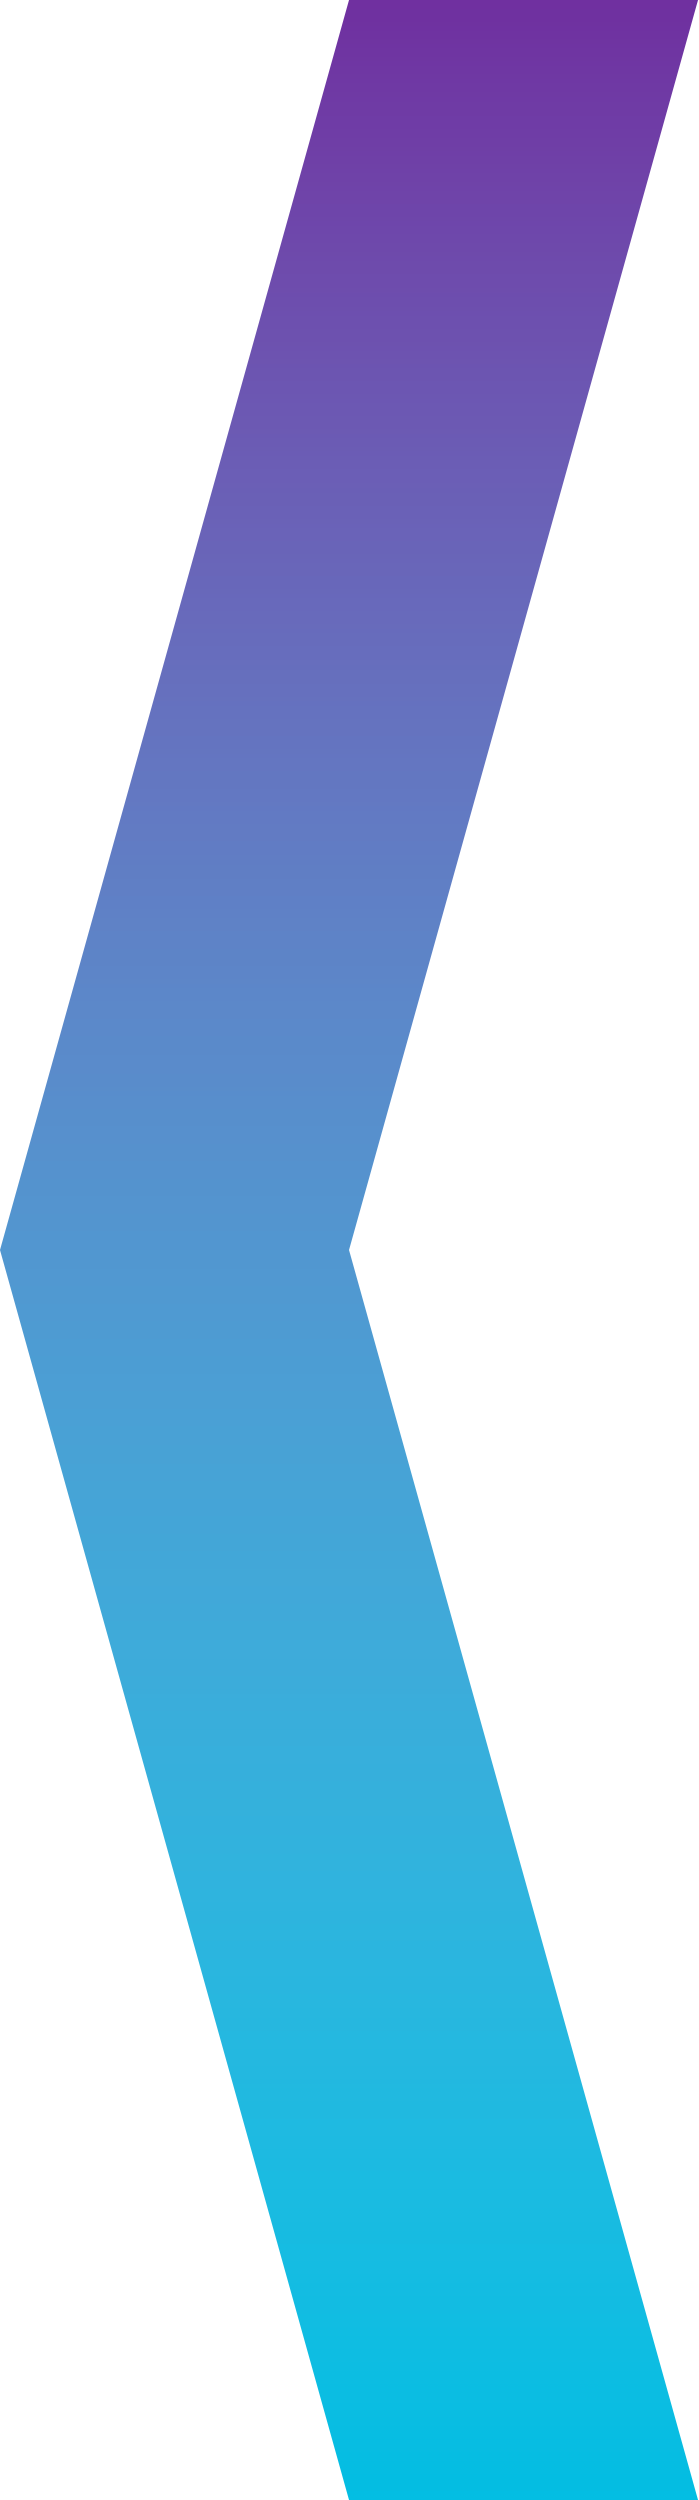
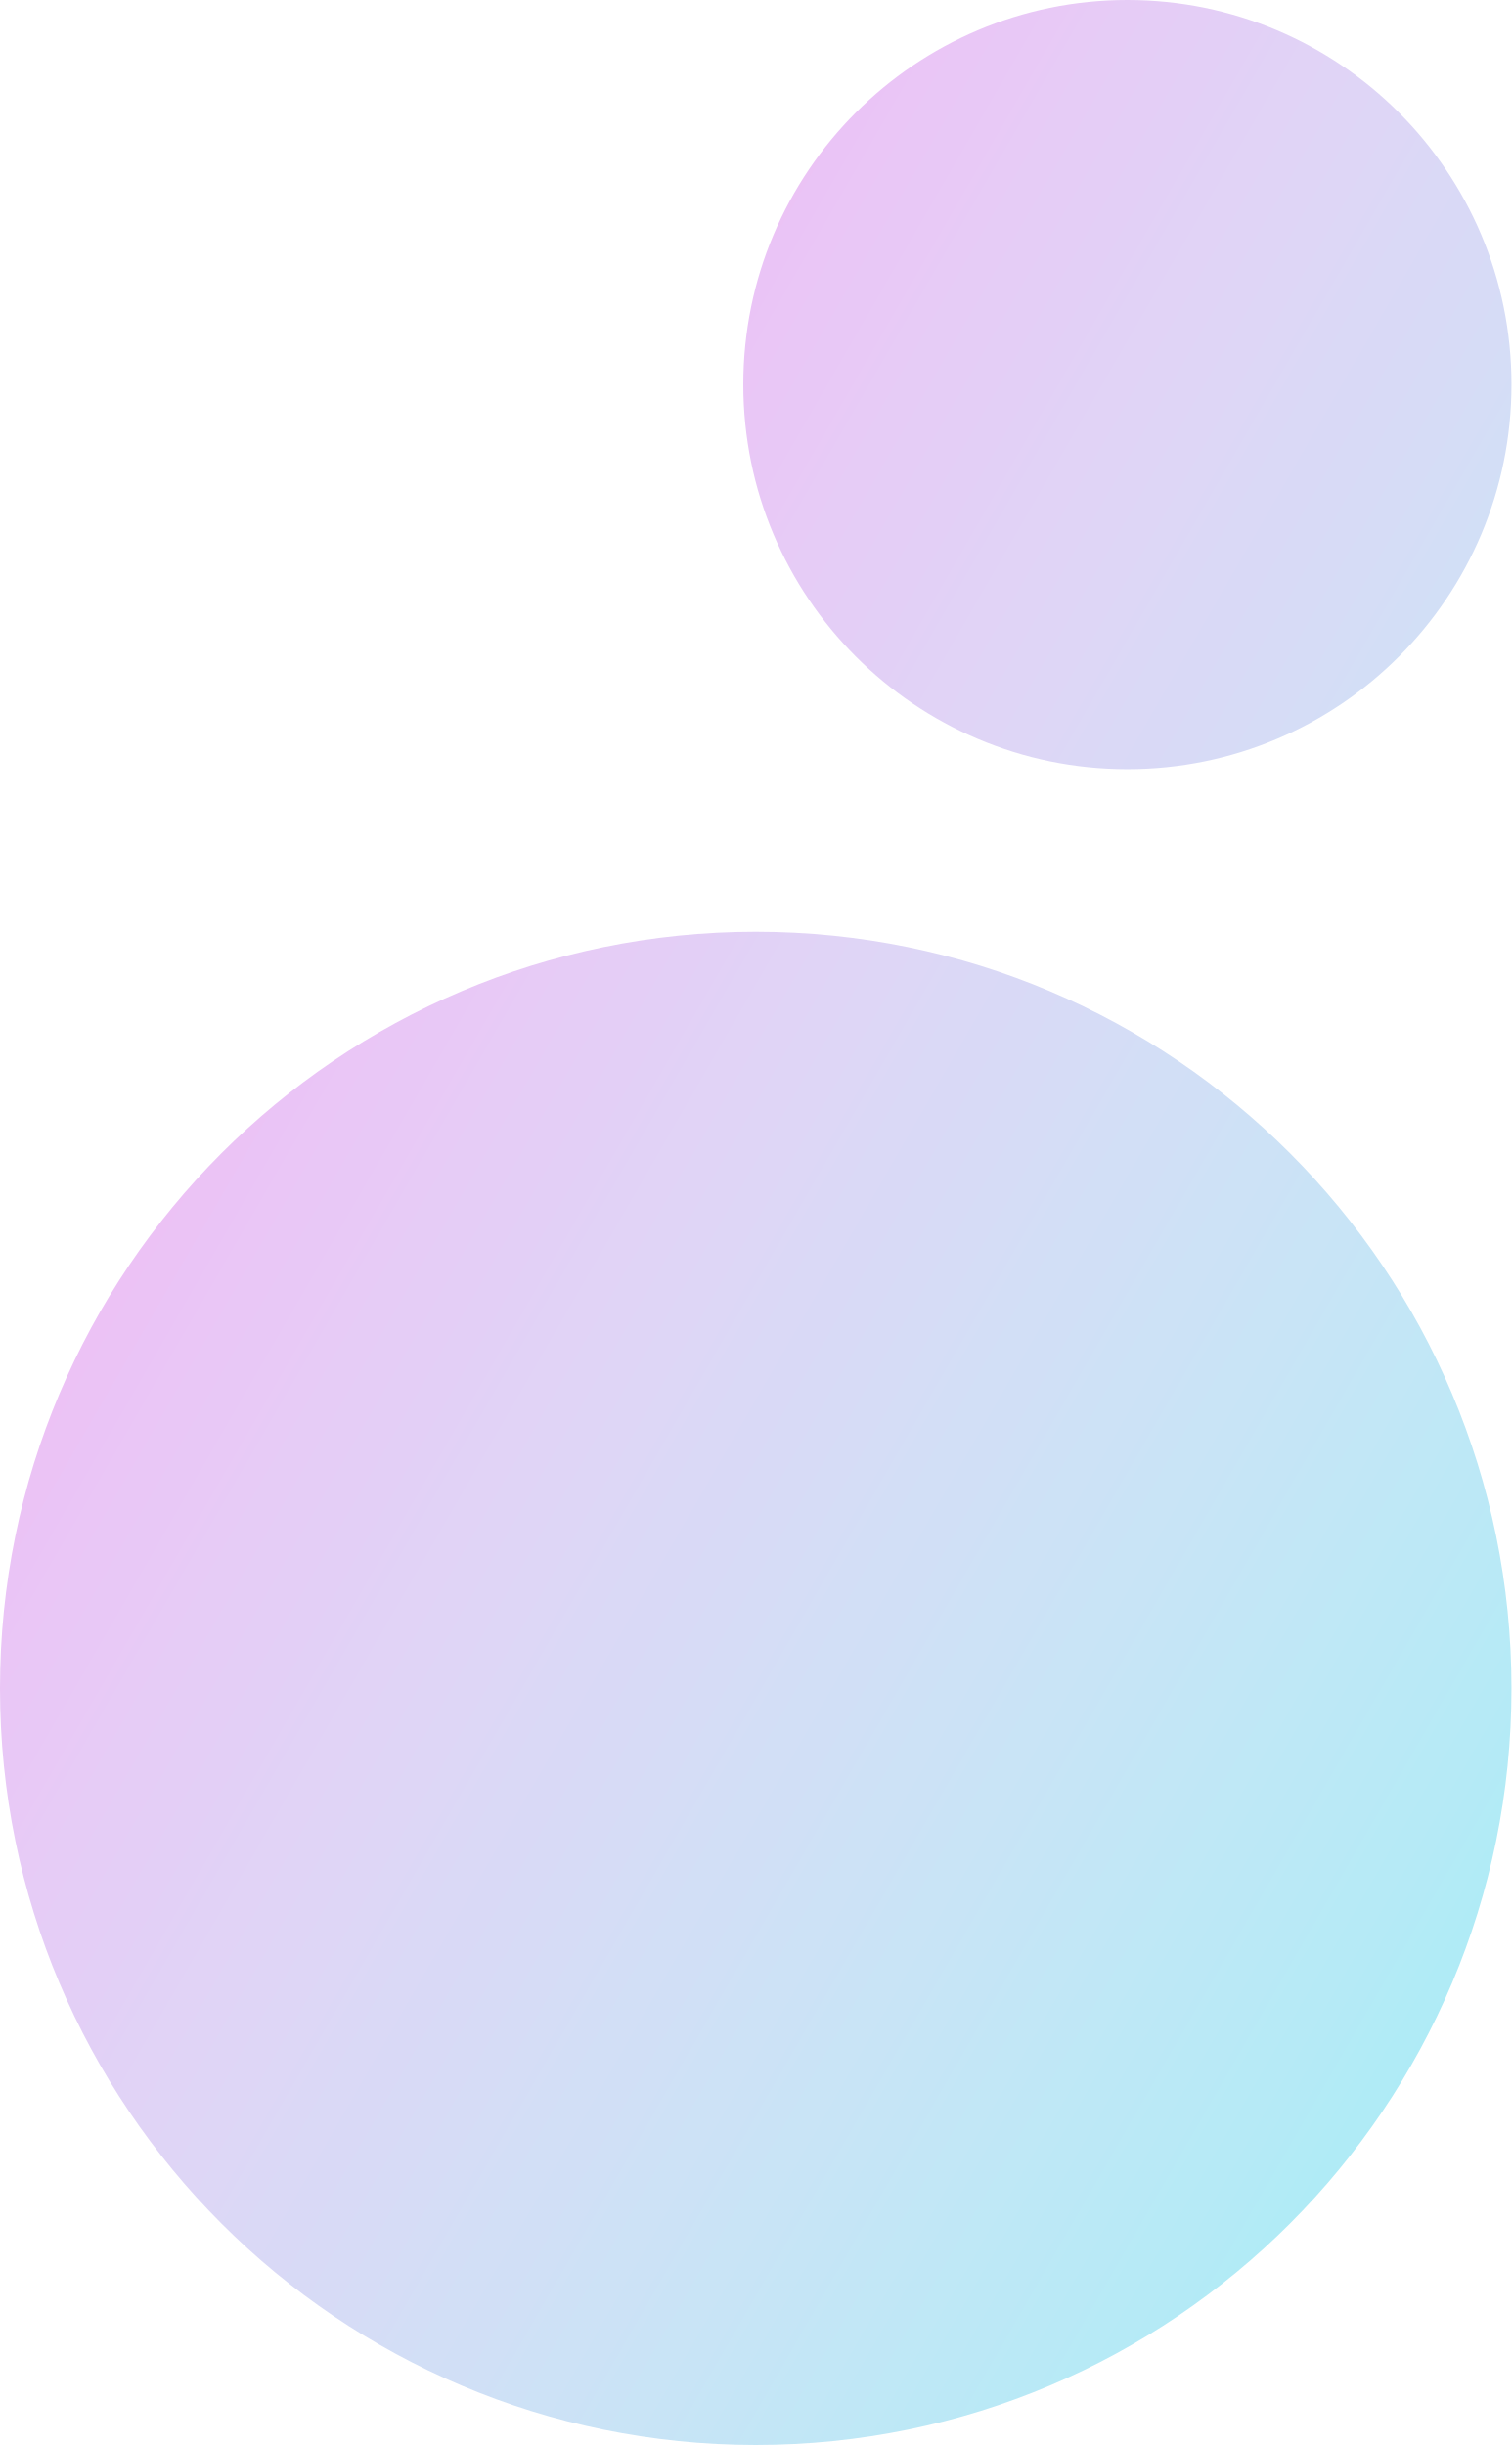
- <svg xmlns="http://www.w3.org/2000/svg" width="270" height="967" xml:space="preserve" overflow="hidden">
+ <svg xmlns="http://www.w3.org/2000/svg" width="136" height="220" xml:space="preserve" overflow="hidden">
  <defs>
    <clipPath id="clip0">
-       <rect x="2303" y="700" width="270" height="967" />
+       <rect x="3213" y="978" width="136" height="220" />
    </clipPath>
-     <linearGradient x1="135" y1="0" x2="135" y2="967" gradientUnits="userSpaceOnUse" spreadMethod="reflect" id="fill1">
-       <stop offset="0" stop-color="#7030A0" />
-       <stop offset="0.007" stop-color="#6F31A0" />
-       <stop offset="0.014" stop-color="#6F33A1" />
-       <stop offset="0.021" stop-color="#6F35A2" />
-       <stop offset="0.028" stop-color="#6F37A3" />
-       <stop offset="0.035" stop-color="#6F39A4" />
-       <stop offset="0.043" stop-color="#6F3BA5" />
-       <stop offset="0.05" stop-color="#6F3CA6" />
-       <stop offset="0.057" stop-color="#6F3EA6" />
-       <stop offset="0.064" stop-color="#6F40A7" />
-       <stop offset="0.071" stop-color="#6F42A8" />
-       <stop offset="0.078" stop-color="#6F44A9" />
-       <stop offset="0.085" stop-color="#6E45AA" />
-       <stop offset="0.092" stop-color="#6E47AB" />
-       <stop offset="0.099" stop-color="#6E49AB" />
-       <stop offset="0.106" stop-color="#6E4BAC" />
-       <stop offset="0.113" stop-color="#6E4CAD" />
-       <stop offset="0.121" stop-color="#6D4EAE" />
-       <stop offset="0.128" stop-color="#6D50AF" />
-       <stop offset="0.135" stop-color="#6D51AF" />
-       <stop offset="0.142" stop-color="#6D53B0" />
-       <stop offset="0.149" stop-color="#6C55B1" />
-       <stop offset="0.156" stop-color="#6C56B2" />
-       <stop offset="0.163" stop-color="#6C58B3" />
-       <stop offset="0.17" stop-color="#6C59B3" />
-       <stop offset="0.177" stop-color="#6B5BB4" />
-       <stop offset="0.184" stop-color="#6B5DB5" />
-       <stop offset="0.191" stop-color="#6B5EB6" />
-       <stop offset="0.199" stop-color="#6A60B6" />
-       <stop offset="0.206" stop-color="#6A61B7" />
-       <stop offset="0.213" stop-color="#6A63B8" />
-       <stop offset="0.22" stop-color="#6964B8" />
-       <stop offset="0.227" stop-color="#6966B9" />
-       <stop offset="0.234" stop-color="#6867BA" />
-       <stop offset="0.241" stop-color="#6869BB" />
-       <stop offset="0.248" stop-color="#686ABB" />
-       <stop offset="0.255" stop-color="#676CBC" />
-       <stop offset="0.262" stop-color="#676DBD" />
-       <stop offset="0.27" stop-color="#666FBD" />
-       <stop offset="0.277" stop-color="#6670BE" />
-       <stop offset="0.284" stop-color="#6572BF" />
-       <stop offset="0.291" stop-color="#6573BF" />
-       <stop offset="0.298" stop-color="#6474C0" />
-       <stop offset="0.305" stop-color="#6476C1" />
-       <stop offset="0.312" stop-color="#6377C1" />
-       <stop offset="0.319" stop-color="#6378C2" />
-       <stop offset="0.326" stop-color="#627AC3" />
-       <stop offset="0.333" stop-color="#627BC3" />
-       <stop offset="0.34" stop-color="#617CC4" />
-       <stop offset="0.348" stop-color="#607EC4" />
-       <stop offset="0.355" stop-color="#607FC5" />
-       <stop offset="0.362" stop-color="#5F80C6" />
-       <stop offset="0.369" stop-color="#5F82C6" />
-       <stop offset="0.376" stop-color="#5E83C7" />
-       <stop offset="0.383" stop-color="#5D84C7" />
-       <stop offset="0.39" stop-color="#5D85C8" />
-       <stop offset="0.397" stop-color="#5C87C9" />
-       <stop offset="0.404" stop-color="#5C88C9" />
-       <stop offset="0.411" stop-color="#5B89CA" />
-       <stop offset="0.418" stop-color="#5A8ACA" />
-       <stop offset="0.426" stop-color="#5A8BCB" />
-       <stop offset="0.433" stop-color="#598CCB" />
-       <stop offset="0.44" stop-color="#588ECC" />
-       <stop offset="0.447" stop-color="#578FCC" />
-       <stop offset="0.454" stop-color="#5790CD" />
-       <stop offset="0.461" stop-color="#5691CD" />
-       <stop offset="0.468" stop-color="#5592CE" />
-       <stop offset="0.475" stop-color="#5493CE" />
-       <stop offset="0.482" stop-color="#5494CF" />
-       <stop offset="0.489" stop-color="#5395CF" />
-       <stop offset="0.496" stop-color="#5296D0" />
-       <stop offset="0.504" stop-color="#5197D0" />
-       <stop offset="0.511" stop-color="#5198D1" />
-       <stop offset="0.518" stop-color="#5099D1" />
-       <stop offset="0.525" stop-color="#4F9AD2" />
-       <stop offset="0.532" stop-color="#4E9BD2" />
-       <stop offset="0.539" stop-color="#4D9CD3" />
-       <stop offset="0.546" stop-color="#4C9DD3" />
-       <stop offset="0.553" stop-color="#4C9ED4" />
-       <stop offset="0.56" stop-color="#4B9FD4" />
-       <stop offset="0.567" stop-color="#4AA0D5" />
-       <stop offset="0.574" stop-color="#49A1D5" />
-       <stop offset="0.582" stop-color="#48A2D5" />
-       <stop offset="0.589" stop-color="#47A3D6" />
-       <stop offset="0.596" stop-color="#46A4D6" />
-       <stop offset="0.603" stop-color="#45A4D7" />
-       <stop offset="0.61" stop-color="#44A5D7" />
-       <stop offset="0.617" stop-color="#43A6D7" />
-       <stop offset="0.624" stop-color="#42A7D8" />
-       <stop offset="0.631" stop-color="#42A8D8" />
-       <stop offset="0.638" stop-color="#41A8D9" />
-       <stop offset="0.645" stop-color="#40A9D9" />
-       <stop offset="0.652" stop-color="#3FAAD9" />
-       <stop offset="0.66" stop-color="#3EABDA" />
-       <stop offset="0.667" stop-color="#3DABDA" />
-       <stop offset="0.674" stop-color="#3CACDA" />
-       <stop offset="0.681" stop-color="#3AADDB" />
-       <stop offset="0.688" stop-color="#39AEDB" />
-       <stop offset="0.695" stop-color="#38AEDB" />
-       <stop offset="0.702" stop-color="#37AFDC" />
-       <stop offset="0.709" stop-color="#36AFDC" />
-       <stop offset="0.716" stop-color="#35B0DC" />
-       <stop offset="0.723" stop-color="#34B1DC" />
-       <stop offset="0.73" stop-color="#33B1DD" />
-       <stop offset="0.738" stop-color="#32B2DD" />
-       <stop offset="0.745" stop-color="#31B3DD" />
-       <stop offset="0.752" stop-color="#30B3DE" />
-       <stop offset="0.759" stop-color="#2FB4DE" />
-       <stop offset="0.766" stop-color="#2DB4DE" />
-       <stop offset="0.773" stop-color="#2CB5DE" />
-       <stop offset="0.78" stop-color="#2BB5DF" />
-       <stop offset="0.787" stop-color="#2AB6DF" />
-       <stop offset="0.794" stop-color="#29B6DF" />
-       <stop offset="0.801" stop-color="#28B7DF" />
-       <stop offset="0.809" stop-color="#26B7DF" />
-       <stop offset="0.816" stop-color="#25B8E0" />
-       <stop offset="0.823" stop-color="#24B8E0" />
-       <stop offset="0.83" stop-color="#23B8E0" />
-       <stop offset="0.837" stop-color="#21B9E0" />
-       <stop offset="0.844" stop-color="#20B9E0" />
-       <stop offset="0.851" stop-color="#1FBAE1" />
-       <stop offset="0.858" stop-color="#1EBAE1" />
-       <stop offset="0.865" stop-color="#1CBAE1" />
-       <stop offset="0.872" stop-color="#1BBBE1" />
-       <stop offset="0.879" stop-color="#1ABBE1" />
-       <stop offset="0.887" stop-color="#19BBE1" />
-       <stop offset="0.894" stop-color="#17BBE1" />
-       <stop offset="0.901" stop-color="#16BCE2" />
-       <stop offset="0.908" stop-color="#15BCE2" />
-       <stop offset="0.915" stop-color="#13BCE2" />
-       <stop offset="0.922" stop-color="#12BCE2" />
-       <stop offset="0.929" stop-color="#11BDE2" />
-       <stop offset="0.936" stop-color="#0FBDE2" />
-       <stop offset="0.943" stop-color="#0EBDE2" />
-       <stop offset="0.95" stop-color="#0CBDE2" />
-       <stop offset="0.957" stop-color="#0BBDE2" />
-       <stop offset="0.965" stop-color="#0ABDE2" />
-       <stop offset="0.972" stop-color="#08BDE2" />
-       <stop offset="0.979" stop-color="#07BDE2" />
-       <stop offset="0.986" stop-color="#05BDE2" />
-       <stop offset="0.993" stop-color="#04BDE2" />
-       <stop offset="1" stop-color="#03BEE3" />
+     <linearGradient x1="3379.63" y1="1144.94" x2="3182.37" y2="1031.06" gradientUnits="userSpaceOnUse" spreadMethod="reflect" id="fill1">
+       <stop offset="0" stop-color="#9FEDF7" />
+       <stop offset="0.012" stop-color="#A0ECF6" />
+       <stop offset="0.024" stop-color="#A2ECF6" />
+       <stop offset="0.035" stop-color="#A4ECF6" />
+       <stop offset="0.047" stop-color="#A6ECF6" />
+       <stop offset="0.059" stop-color="#A8ECF6" />
+       <stop offset="0.071" stop-color="#AAECF6" />
+       <stop offset="0.082" stop-color="#ABECF6" />
+       <stop offset="0.094" stop-color="#ADECF6" />
+       <stop offset="0.106" stop-color="#AFEBF6" />
+       <stop offset="0.118" stop-color="#B0EBF6" />
+       <stop offset="0.129" stop-color="#B2EBF6" />
+       <stop offset="0.141" stop-color="#B4EAF6" />
+       <stop offset="0.153" stop-color="#B6EAF6" />
+       <stop offset="0.165" stop-color="#B7EAF6" />
+       <stop offset="0.176" stop-color="#B9E9F6" />
+       <stop offset="0.188" stop-color="#BAE9F6" />
+       <stop offset="0.2" stop-color="#BCE8F6" />
+       <stop offset="0.212" stop-color="#BDE8F6" />
+       <stop offset="0.224" stop-color="#BFE8F6" />
+       <stop offset="0.235" stop-color="#C0E7F6" />
+       <stop offset="0.247" stop-color="#C2E7F6" />
+       <stop offset="0.259" stop-color="#C3E6F6" />
+       <stop offset="0.271" stop-color="#C5E5F6" />
+       <stop offset="0.282" stop-color="#C6E5F6" />
+       <stop offset="0.294" stop-color="#C8E4F6" />
+       <stop offset="0.306" stop-color="#C9E4F6" />
+       <stop offset="0.318" stop-color="#CAE3F6" />
+       <stop offset="0.329" stop-color="#CCE2F6" />
+       <stop offset="0.341" stop-color="#CDE2F6" />
+       <stop offset="0.353" stop-color="#CEE1F6" />
+       <stop offset="0.365" stop-color="#D0E0F6" />
+       <stop offset="0.376" stop-color="#D1DFF6" />
+       <stop offset="0.388" stop-color="#D2DFF6" />
+       <stop offset="0.4" stop-color="#D3DEF6" />
+       <stop offset="0.412" stop-color="#D5DDF6" />
+       <stop offset="0.424" stop-color="#D6DCF6" />
+       <stop offset="0.435" stop-color="#D7DBF6" />
+       <stop offset="0.447" stop-color="#D8DAF6" />
+       <stop offset="0.459" stop-color="#D9D9F6" />
+       <stop offset="0.471" stop-color="#DAD9F6" />
+       <stop offset="0.482" stop-color="#DBD8F6" />
+       <stop offset="0.494" stop-color="#DDD7F6" />
+       <stop offset="0.506" stop-color="#DED6F6" />
+       <stop offset="0.518" stop-color="#DFD5F6" />
+       <stop offset="0.529" stop-color="#E0D4F6" />
+       <stop offset="0.541" stop-color="#E1D3F6" />
+       <stop offset="0.553" stop-color="#E1D2F6" />
+       <stop offset="0.565" stop-color="#E2D0F6" />
+       <stop offset="0.576" stop-color="#E3CFF6" />
+       <stop offset="0.588" stop-color="#E4CEF6" />
+       <stop offset="0.6" stop-color="#E5CDF6" />
+       <stop offset="0.612" stop-color="#E6CCF6" />
+       <stop offset="0.624" stop-color="#E7CBF6" />
+       <stop offset="0.635" stop-color="#E8C9F6" />
+       <stop offset="0.647" stop-color="#E8C8F6" />
+       <stop offset="0.659" stop-color="#E9C7F6" />
+       <stop offset="0.671" stop-color="#EAC6F6" />
+       <stop offset="0.682" stop-color="#EAC4F6" />
+       <stop offset="0.694" stop-color="#EBC3F5" />
+       <stop offset="0.706" stop-color="#ECC2F5" />
+       <stop offset="0.718" stop-color="#ECC0F5" />
+       <stop offset="0.729" stop-color="#EDBFF5" />
+       <stop offset="0.741" stop-color="#EEBEF5" />
+       <stop offset="0.753" stop-color="#EEBCF5" />
+       <stop offset="0.765" stop-color="#EFBBF5" />
+       <stop offset="0.776" stop-color="#EFB9F5" />
+       <stop offset="0.788" stop-color="#F0B8F5" />
+       <stop offset="0.8" stop-color="#F0B7F5" />
+       <stop offset="0.812" stop-color="#F1B5F5" />
+       <stop offset="0.824" stop-color="#F1B4F5" />
+       <stop offset="0.835" stop-color="#F2B2F5" />
+       <stop offset="0.847" stop-color="#F2B0F5" />
+       <stop offset="0.859" stop-color="#F2AFF5" />
+       <stop offset="0.871" stop-color="#F3ADF5" />
+       <stop offset="0.882" stop-color="#F3ACF5" />
+       <stop offset="0.894" stop-color="#F3AAF5" />
+       <stop offset="0.906" stop-color="#F3A8F5" />
+       <stop offset="0.918" stop-color="#F4A7F5" />
+       <stop offset="0.929" stop-color="#F4A5F5" />
+       <stop offset="0.941" stop-color="#F4A3F5" />
+       <stop offset="0.953" stop-color="#F4A2F5" />
+       <stop offset="0.965" stop-color="#F4A0F5" />
+       <stop offset="0.976" stop-color="#F49EF5" />
+       <stop offset="0.988" stop-color="#F49CF5" />
+       <stop offset="1" stop-color="#F59BF5" />
    </linearGradient>
  </defs>
-   <g clip-path="url(#clip0)" transform="translate(-2303 -700)">
-     <path d="M0 0 135 0 270 483.5 135 967 0 967 135 483.5Z" fill="url(#fill1)" fill-rule="evenodd" transform="matrix(-1 0 0 1 2573 700)" />
+   <g clip-path="url(#clip0)" transform="translate(-3213 -978)">
+     <path d="M3314.44 1047.21C3295.35 1047.21 3279.88 1031.71 3279.88 1012.6 3279.88 993.492 3295.35 978 3314.44 978 3333.53 978 3349 993.492 3349 1012.6 3349 1031.71 3333.53 1047.21 3314.44 1047.21ZM3281 1198C3243.44 1198 3213 1167.52 3213 1129.92 3213 1092.32 3243.44 1061.84 3281 1061.84 3318.56 1061.84 3349 1092.32 3349 1129.92 3349 1167.52 3318.56 1198 3281 1198Z" fill="url(#fill1)" fill-rule="evenodd" />
  </g>
</svg>
